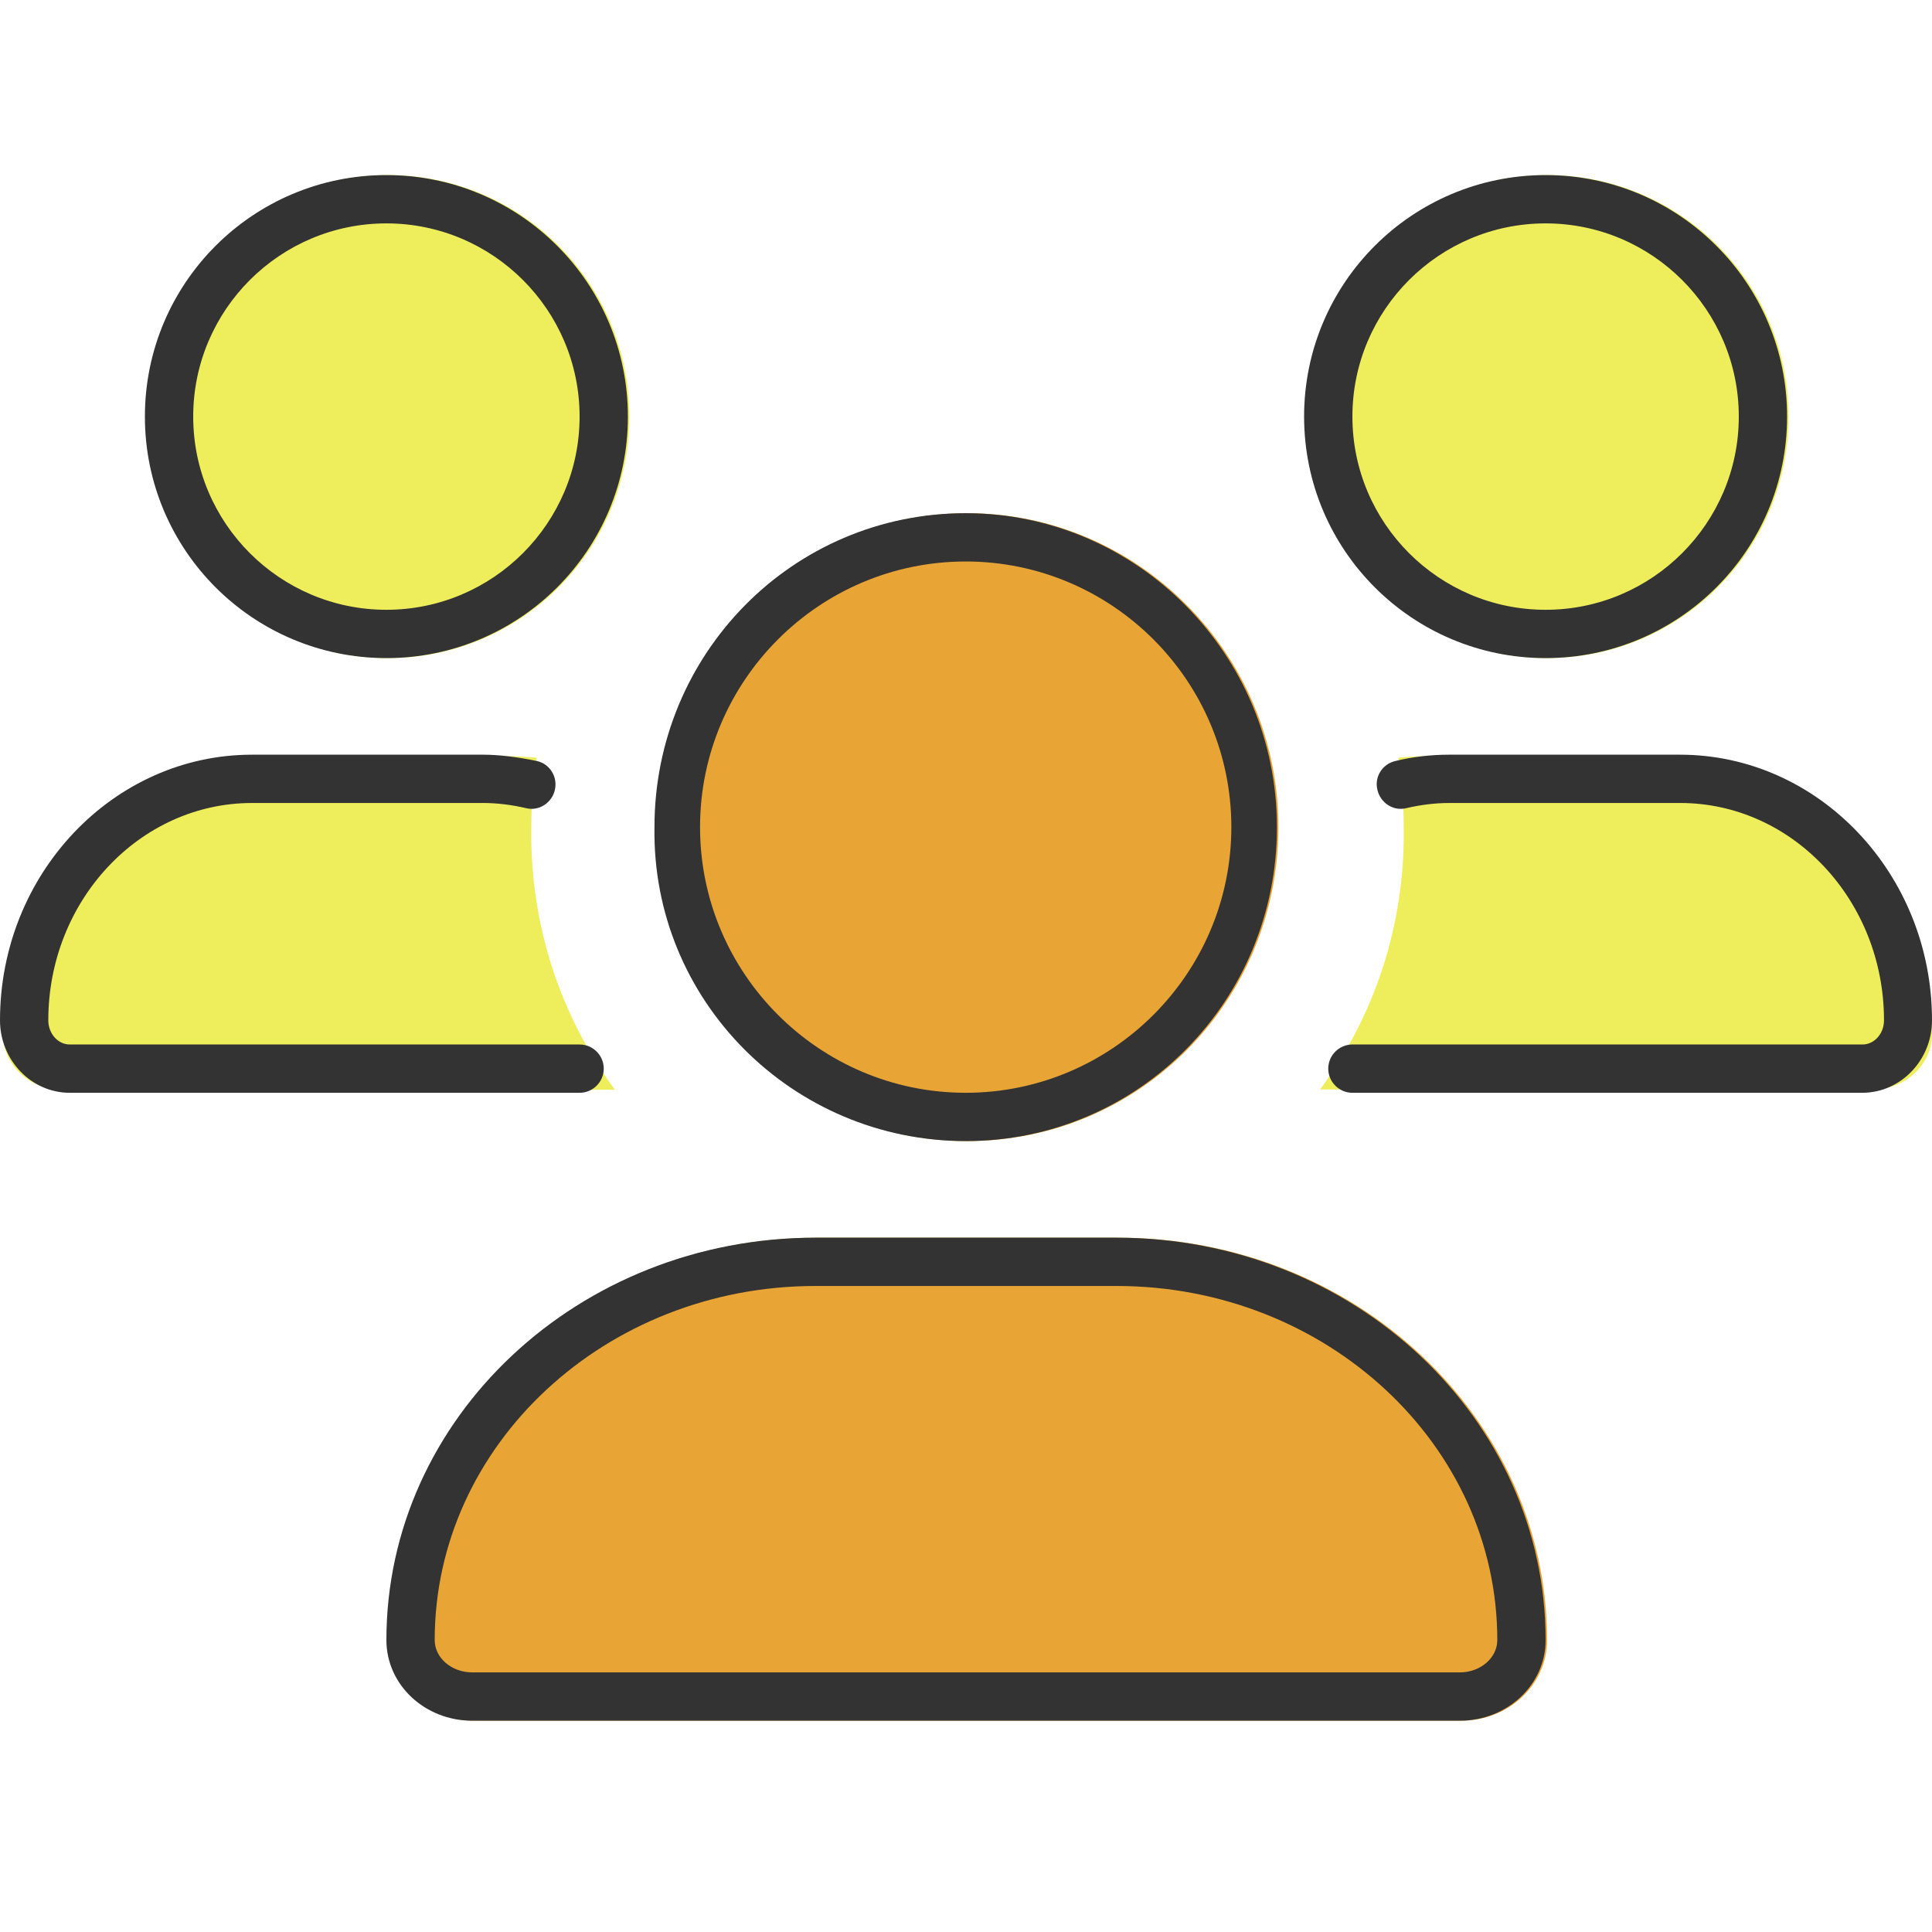
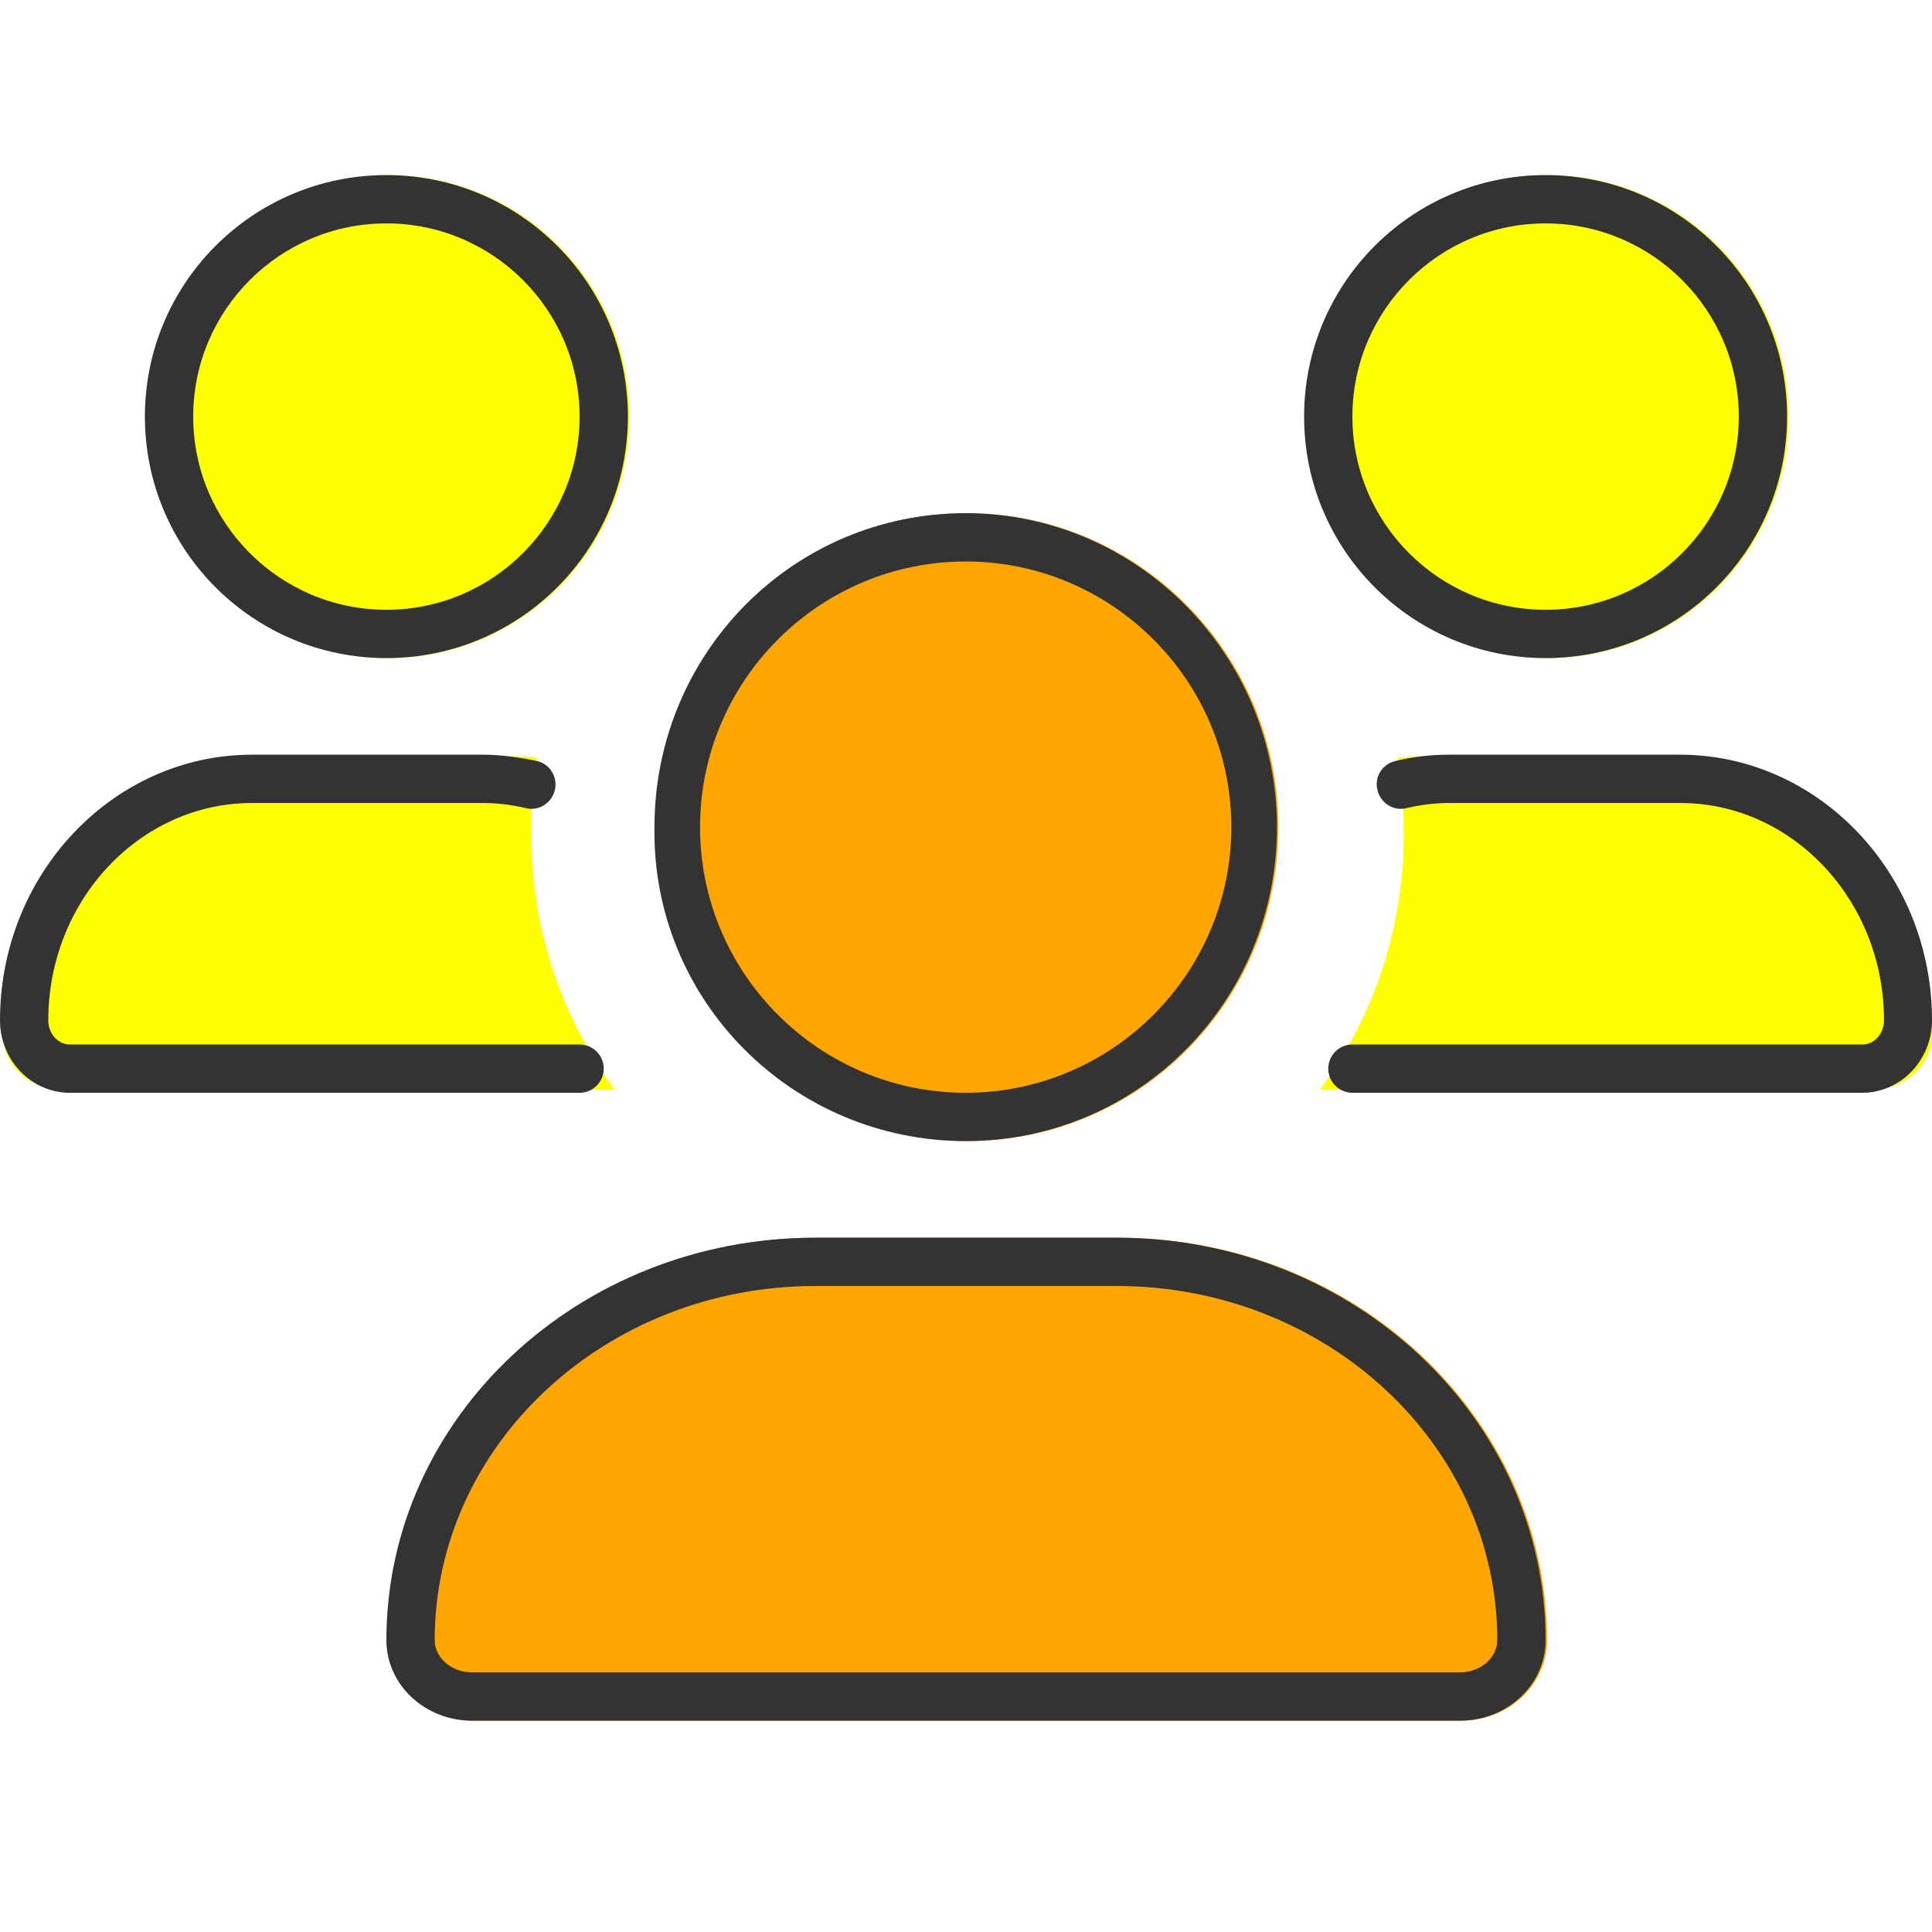
<svg xmlns="http://www.w3.org/2000/svg" version="1.1" id="Layer_1" x="0px" y="0px" viewBox="0 0 640 640" style="enable-background:new 0 0 640 640;" xml:space="preserve">
  <style type="text/css">
- 	.st0{fill:#EEED5B;}
- 	.st1{fill:#E8A535;}
+ 	.st0{fill:#FFFF00;}
+ 	.st1{fill:#FFA500;}
	.st2{fill:#333333;}
</style>
  <path class="st0" d="M465,274c0-7.8-0.6-15.5-1.8-23c3.2-0.3,6.5-0.5,9.8-0.5h68.9c54.2,0,98.1,41.2,98.1,92  c0,10.2-8.8,18.4-19.6,18.4H437.3C455.2,336.7,465.5,306.6,465,274z" />
  <path class="st0" d="M176,274c0-7.8,0.6-15.5,1.8-23c-3.2-0.3-6.5-0.5-9.8-0.5H99.1c-54.2,0-98.1,41.2-98.1,92  C1,352.8,9.8,361,20.6,361h183.1C185.8,336.7,175.5,306.6,176,274z" />
  <circle class="st0" cx="512.5" cy="138" r="80" />
  <circle class="st0" cx="128.5" cy="138" r="80" />
  <path class="st1" d="M320.4,378c57.4,0,103.1-46.6,103.1-104S377,170,320.4,170c-57.4,0-103.1,46.6-103.1,104  C216.4,331.4,263,378,320.4,378z" />
  <path class="st1" d="M370.4,410h-99.8c-78.5,0-142.1,59.7-142.1,133.3c0,14.8,12.7,26.7,28.4,26.7h327.2c15.7,0,28.4-11.9,28.4-26.7  C512.5,469.7,448.9,410,370.4,410z" />
  <g id="Layer_1_1_">
    <path class="st2" d="M556.5,250H480c-6,0-12,0.7-17.8,2.1c-4.3,1-7,5.3-5.9,9.6c1,4.3,5.3,7.1,9.6,6c4.7-1.1,9.5-1.7,14.2-1.7h76.5   c37.2,0,67.5,32.3,67.5,72c0,4.4-3.2,8-7.1,8H448c-4.4,0-8,3.6-8,8s3.6,8,8,8h168.9c12.7,0,23.1-10.8,23.1-24   C640,289.5,602.5,250,556.5,250z M512,218c44.2,0,80-35.8,80-80s-35.8-80-80-80s-80,35.8-80,80S467.8,218,512,218z M512,74   c35.3,0,64,28.7,64,64s-28.7,64-64,64s-64-28.7-64-64S476.7,74,512,74z M128,218c44.2,0,80-35.8,80-80s-35.8-80-80-80   s-80,35.8-80,80S83.8,218,128,218z M128,74c35.3,0,64,28.7,64,64s-28.7,64-64,64s-64-28.7-64-64S92.7,74,128,74z M200,354   c0-4.4-3.6-8-8-8H23.1c-3.9,0-7.1-3.6-7.1-8c0-39.7,30.3-72,67.5-72H160c4.7,0,9.5,0.6,14.2,1.7c4.3,1.1,8.6-1.7,9.6-6   s-1.6-8.6-5.9-9.6c-6.8-1.4-12.8-2.1-17.9-2.1H83.5C37.5,250,0,289.5,0,338c0,13.2,10.4,24,23.1,24H192   C196.4,362,200,358.4,200,354z M319.9,378c57.4,0,103.1-46.6,103.1-104s-46.5-104-103.1-104c-57.4,0-103.1,46.6-103.1,104   C215.9,331.4,262.5,378,319.9,378z M319.9,186c48.5,0,88,39.5,88,88s-39.5,88-88,88s-88-39.5-88-88S271.4,186,319.9,186z    M369.9,410h-99.8C191.6,410,128,469.7,128,543.3c0,14.8,12.7,26.7,28.4,26.7h327.2c15.7,0,28.4-11.9,28.4-26.7   C512,469.7,448.4,410,369.9,410z M483.6,554H156.4c-6.8,0-12.4-4.8-12.4-10.7c0-64.7,56.6-117.3,126.1-117.3h99.8   c69.5,0,126.1,52.6,126.1,117.3C496,549.2,490.4,554,483.6,554z" />
  </g>
</svg>
